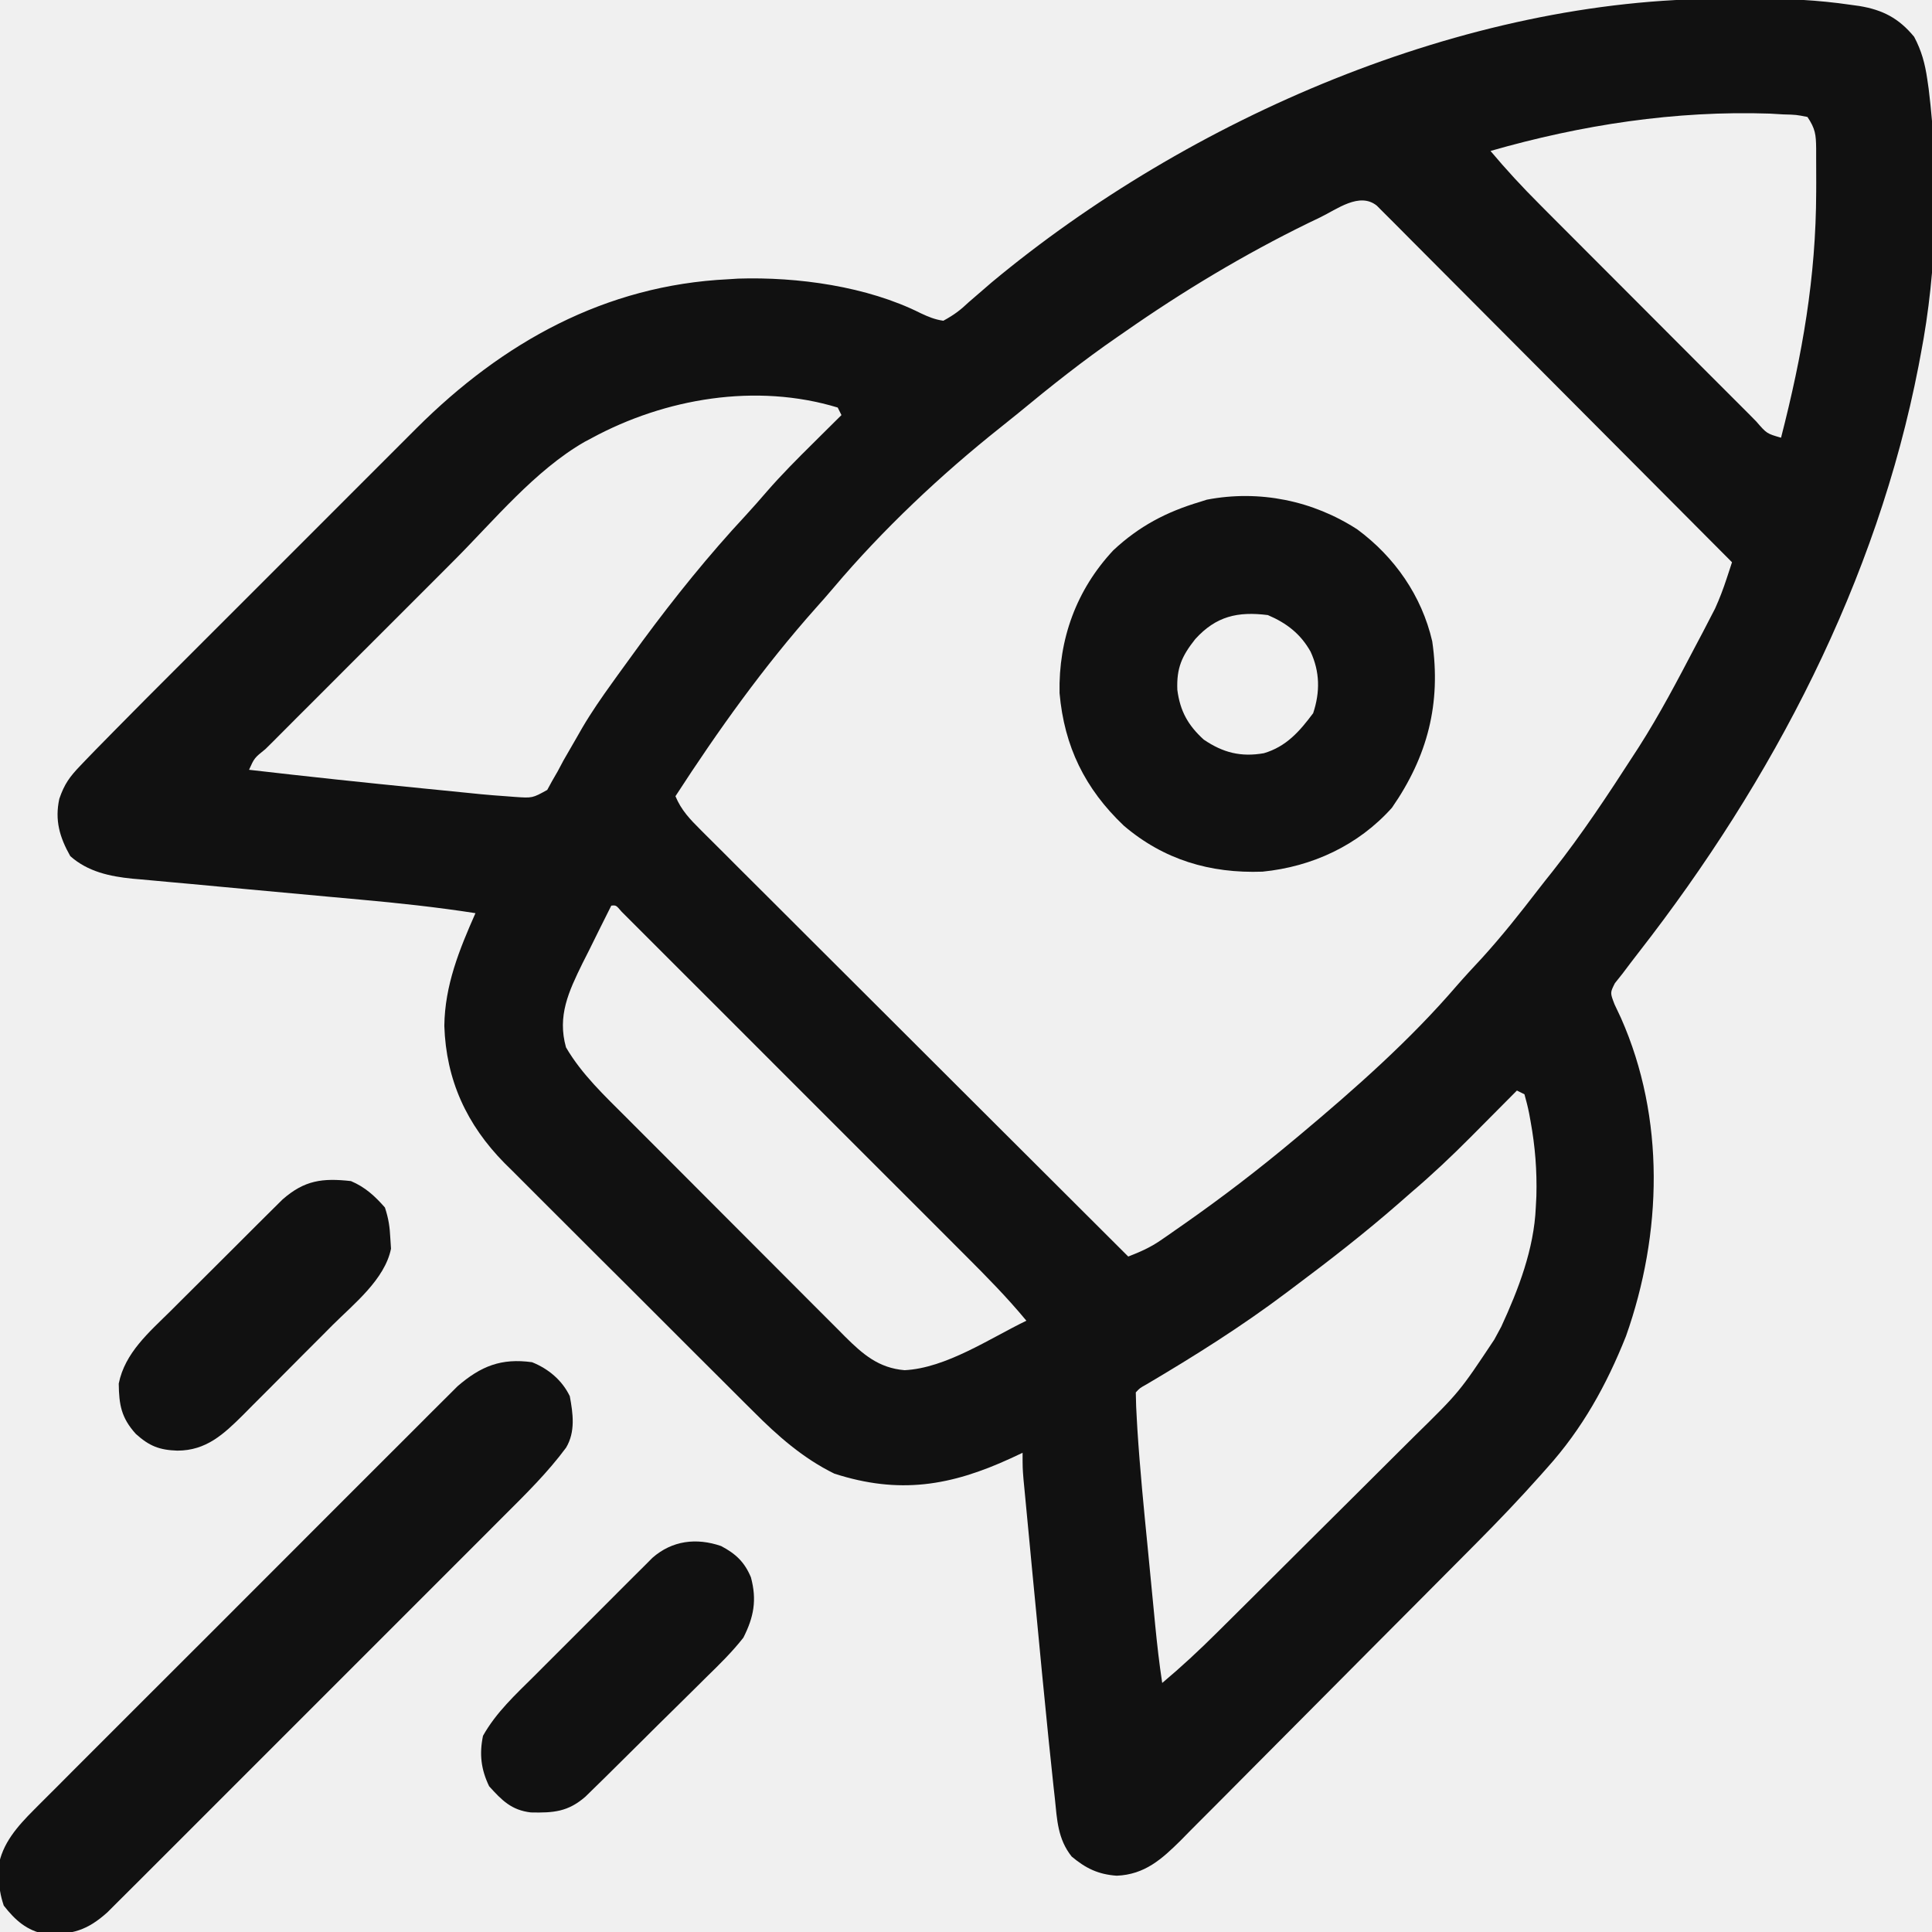
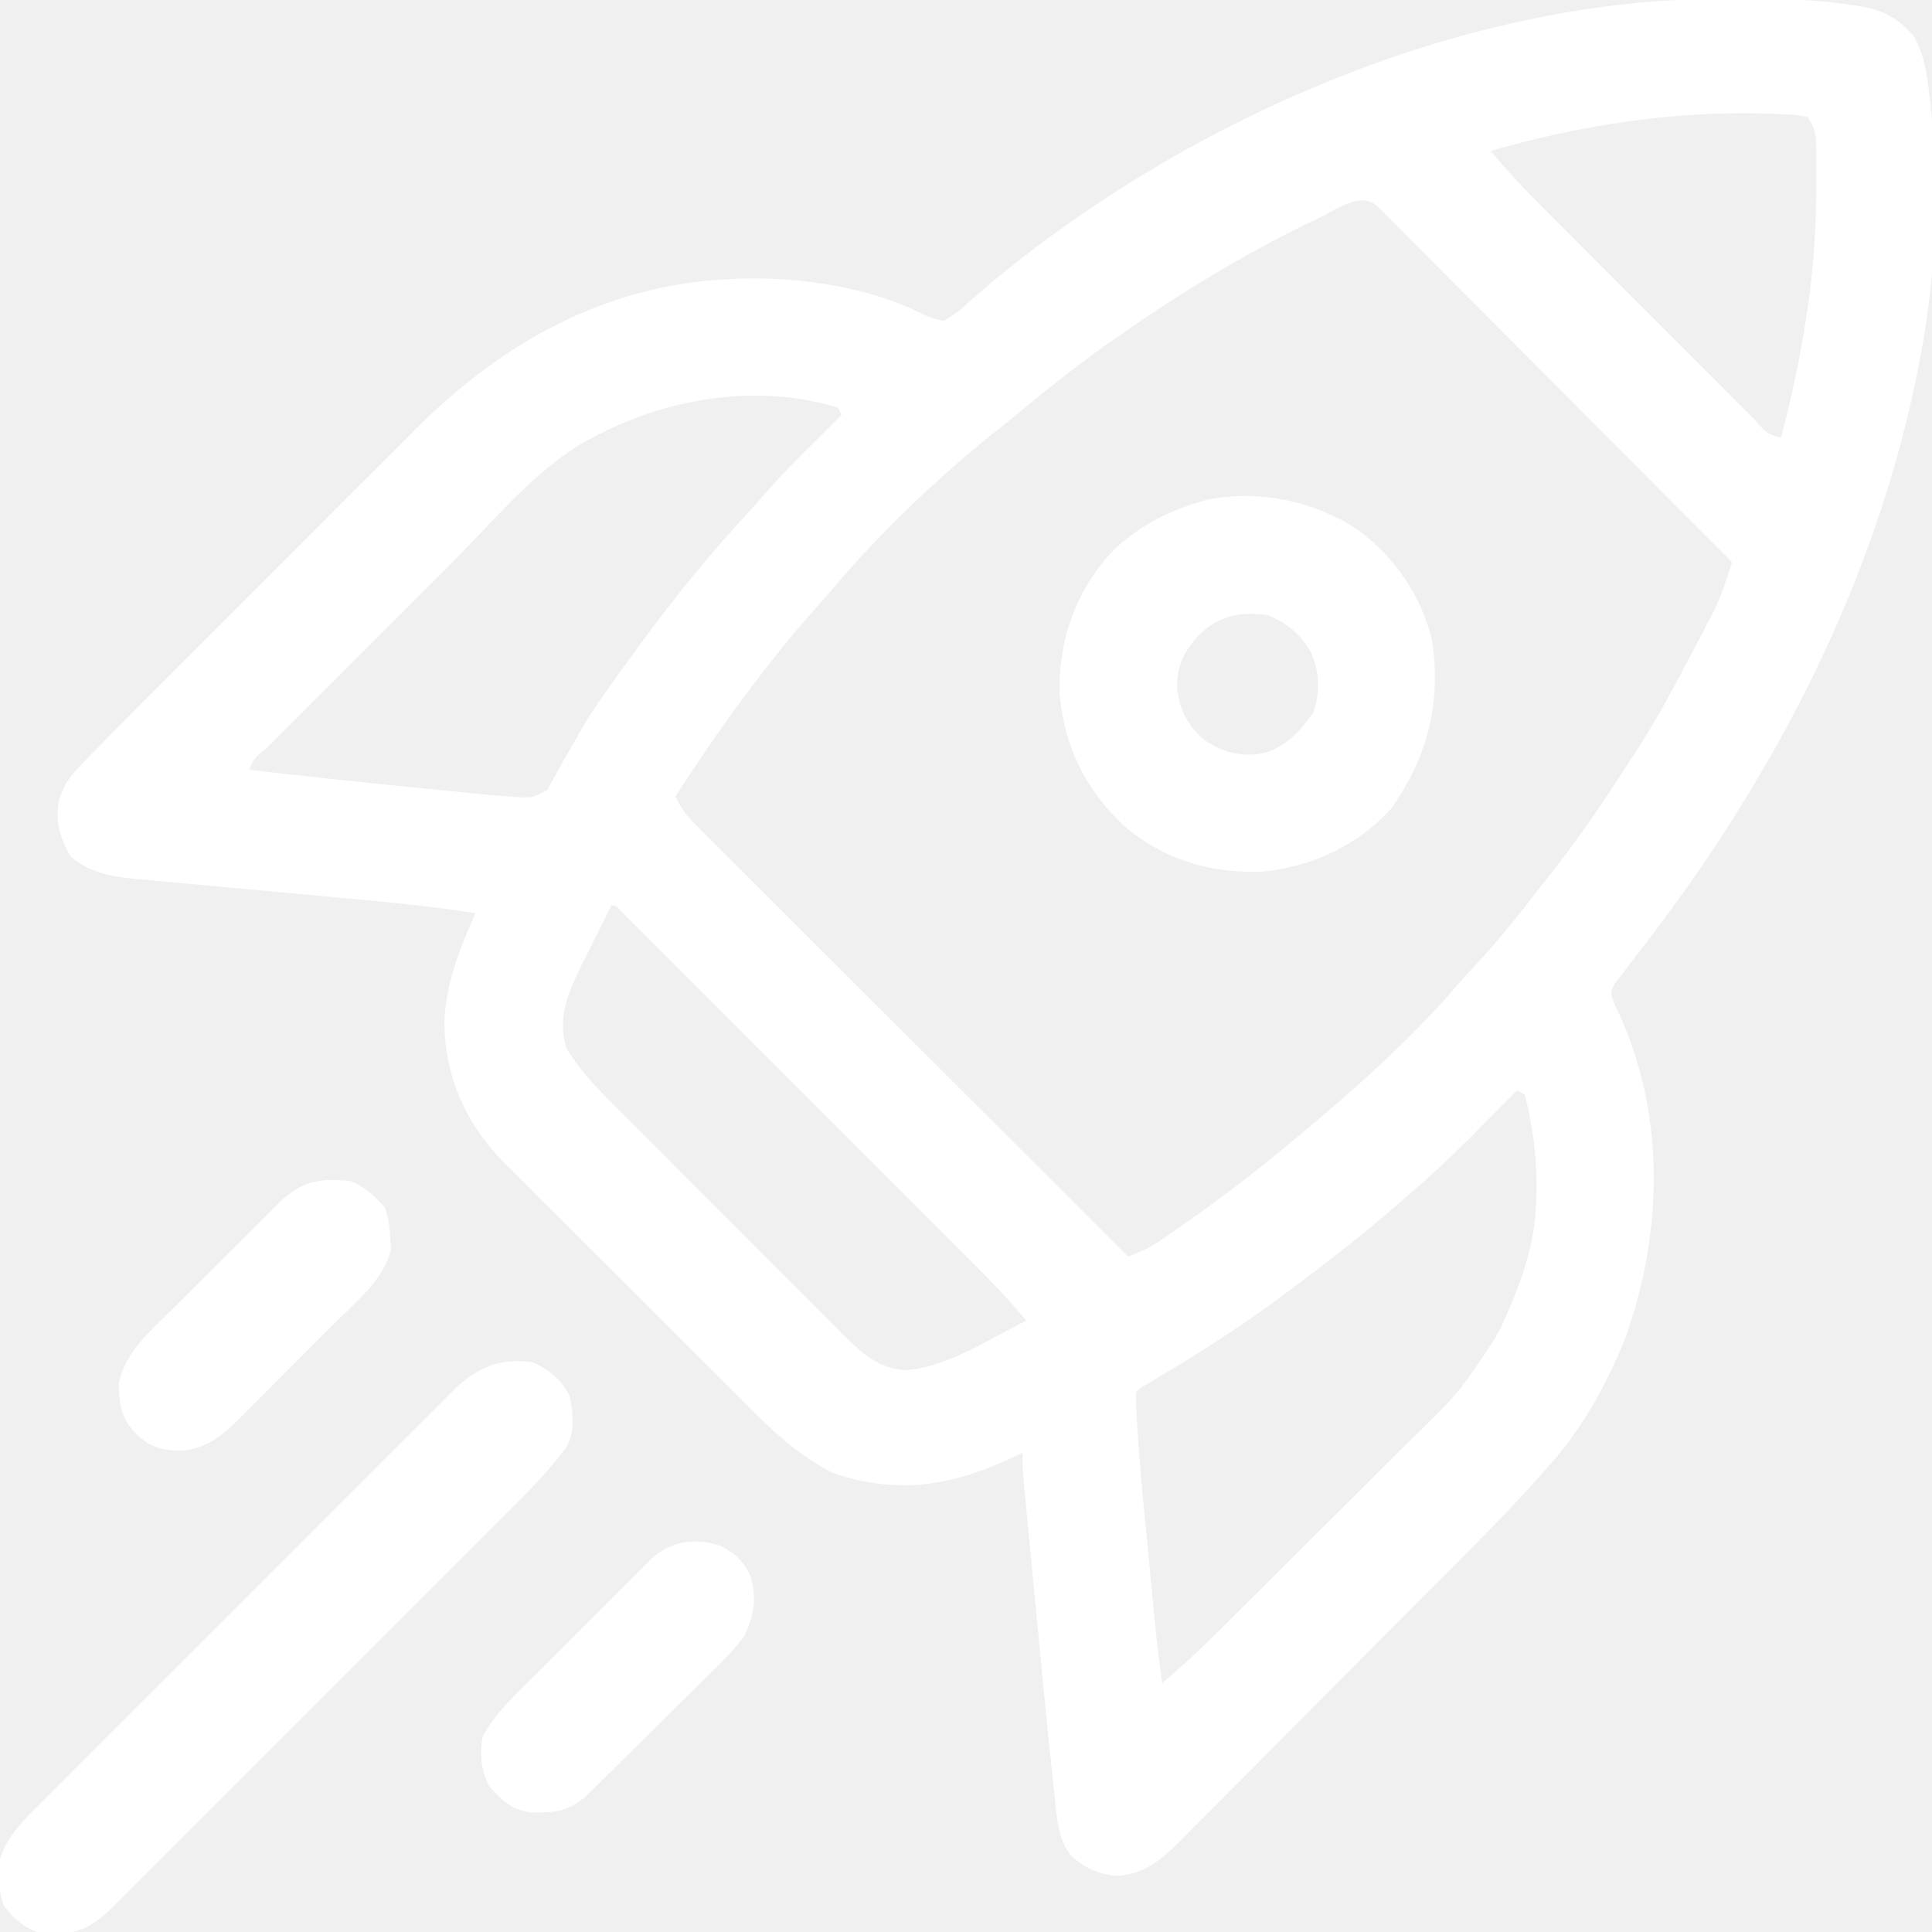
- <svg xmlns="http://www.w3.org/2000/svg" width="52" height="52" viewBox="0 0 52 52" fill="none">
-   <g clip-path="url(#clip0_1349_242)">
-     <path d="M46.381 -0.032C46.647 -0.032 46.913 -0.034 47.179 -0.037C48.065 -0.04 48.931 -0 49.808 0.129C49.926 0.145 49.926 0.145 50.047 0.162C50.674 0.266 51.106 0.489 51.519 0.99C51.72 1.368 51.812 1.714 51.873 2.133C51.885 2.217 51.897 2.302 51.91 2.389C52.197 4.72 52.142 7.243 51.695 9.547C51.667 9.695 51.667 9.695 51.639 9.846C50.514 15.646 47.716 21.002 44.106 25.633C43.959 25.821 43.815 26.012 43.672 26.203C43.604 26.289 43.535 26.375 43.465 26.463C43.335 26.72 43.335 26.72 43.456 27.033C43.513 27.153 43.569 27.273 43.627 27.396C44.825 30.098 44.739 33.204 43.764 35.962C43.241 37.277 42.589 38.453 41.64 39.508C41.577 39.579 41.514 39.65 41.449 39.723C40.9 40.34 40.332 40.934 39.75 41.52C39.657 41.613 39.564 41.707 39.468 41.804C39.164 42.11 38.86 42.416 38.555 42.722C38.449 42.829 38.344 42.935 38.238 43.041C37.799 43.483 37.359 43.924 36.919 44.365C36.292 44.994 35.666 45.623 35.041 46.254C34.599 46.7 34.156 47.145 33.713 47.589C33.449 47.853 33.185 48.118 32.923 48.384C32.63 48.68 32.336 48.974 32.041 49.268C31.956 49.355 31.87 49.443 31.781 49.533C31.271 50.038 30.811 50.454 30.057 50.485C29.558 50.45 29.223 50.286 28.844 49.969C28.468 49.496 28.451 48.98 28.391 48.4C28.379 48.29 28.366 48.18 28.354 48.067C28.312 47.686 28.273 47.304 28.234 46.922C28.227 46.851 28.22 46.78 28.212 46.706C28.098 45.583 27.99 44.459 27.884 43.334C27.851 42.993 27.818 42.651 27.785 42.31C27.754 41.979 27.722 41.648 27.691 41.317C27.676 41.16 27.661 41.003 27.646 40.846C27.625 40.629 27.604 40.412 27.584 40.194C27.572 40.071 27.56 39.948 27.548 39.821C27.523 39.508 27.523 39.508 27.523 39.102C27.419 39.151 27.315 39.2 27.207 39.25C25.587 39.995 24.202 40.226 22.456 39.663C21.616 39.251 20.928 38.646 20.273 37.986C20.195 37.909 20.116 37.831 20.036 37.751C19.78 37.497 19.525 37.241 19.27 36.986C19.09 36.807 18.911 36.628 18.732 36.45C18.358 36.076 17.984 35.702 17.61 35.328C17.133 34.849 16.654 34.373 16.175 33.897C15.805 33.528 15.436 33.159 15.067 32.79C14.891 32.614 14.715 32.438 14.538 32.262C14.29 32.016 14.044 31.769 13.799 31.522C13.726 31.451 13.654 31.379 13.58 31.306C12.558 30.269 12.007 29.068 11.959 27.612C11.972 26.522 12.361 25.563 12.797 24.578C11.763 24.417 10.73 24.306 9.688 24.212C9.414 24.188 9.14 24.162 8.865 24.137C8.087 24.064 7.309 23.992 6.53 23.922C6.051 23.878 5.572 23.834 5.093 23.788C4.911 23.771 4.73 23.755 4.549 23.739C4.295 23.717 4.042 23.693 3.789 23.669C3.715 23.662 3.641 23.656 3.565 23.65C2.954 23.589 2.36 23.461 1.891 23.042C1.604 22.533 1.471 22.076 1.597 21.498C1.736 21.096 1.877 20.905 2.169 20.601C2.241 20.525 2.241 20.525 2.315 20.448C2.489 20.266 2.666 20.086 2.844 19.906C2.914 19.834 2.985 19.762 3.058 19.688C3.62 19.116 4.187 18.548 4.755 17.981C5.003 17.733 5.251 17.485 5.499 17.237C5.914 16.822 6.33 16.407 6.745 15.992C7.224 15.514 7.702 15.035 8.18 14.557C8.593 14.143 9.006 13.73 9.42 13.316C9.666 13.071 9.911 12.825 10.157 12.579C10.43 12.305 10.704 12.032 10.978 11.758C11.058 11.678 11.138 11.598 11.22 11.516C13.528 9.217 16.283 7.676 19.601 7.516C19.689 7.51 19.776 7.505 19.866 7.499C21.461 7.448 23.34 7.706 24.78 8.43C24.988 8.528 25.162 8.6 25.39 8.633C25.677 8.476 25.845 8.351 26.076 8.131C26.209 8.016 26.342 7.9 26.476 7.786C26.546 7.725 26.617 7.664 26.69 7.601C31.996 3.185 39.432 -0.049 46.381 -0.032ZM40.117 4.063C40.537 4.563 40.974 5.036 41.436 5.497C41.504 5.566 41.572 5.634 41.642 5.705C41.865 5.929 42.088 6.152 42.312 6.376C42.468 6.532 42.623 6.688 42.779 6.844C43.104 7.17 43.43 7.496 43.755 7.821C44.173 8.239 44.591 8.658 45.008 9.077C45.329 9.399 45.65 9.72 45.971 10.042C46.126 10.196 46.28 10.351 46.434 10.505C46.648 10.72 46.862 10.935 47.078 11.149C47.141 11.214 47.205 11.278 47.271 11.345C47.552 11.67 47.552 11.67 47.937 11.781C48.51 9.55 48.877 7.47 48.883 5.167C48.883 5.084 48.884 5.002 48.884 4.917C48.885 4.68 48.884 4.444 48.882 4.208C48.882 4.1 48.882 4.1 48.882 3.991C48.877 3.62 48.86 3.466 48.648 3.148C48.346 3.088 48.346 3.088 47.994 3.079C47.877 3.072 47.76 3.065 47.639 3.058C45.09 2.972 42.565 3.36 40.117 4.063ZM35.528 5.853C35.373 5.927 35.373 5.927 35.215 6.003C33.49 6.846 31.839 7.838 30.265 8.938C30.179 8.997 30.179 8.997 30.091 9.058C29.156 9.701 28.275 10.401 27.401 11.124C27.244 11.252 27.086 11.378 26.928 11.504C25.326 12.776 23.754 14.257 22.432 15.823C22.277 16.006 22.12 16.185 21.96 16.363C20.552 17.945 19.331 19.655 18.18 21.43C18.338 21.81 18.572 22.051 18.862 22.34C18.911 22.389 18.96 22.438 19.011 22.489C19.175 22.654 19.341 22.818 19.506 22.982C19.624 23.1 19.742 23.218 19.86 23.337C20.181 23.657 20.502 23.977 20.823 24.297C21.159 24.632 21.494 24.967 21.829 25.302C22.464 25.936 23.099 26.569 23.735 27.203C24.458 27.924 25.181 28.646 25.904 29.368C27.391 30.853 28.879 32.337 30.367 33.82C30.681 33.698 30.959 33.577 31.237 33.385C31.335 33.318 31.335 33.318 31.435 33.249C31.504 33.201 31.572 33.153 31.643 33.103C31.715 33.053 31.786 33.003 31.86 32.952C32.886 32.234 33.876 31.476 34.836 30.672C34.889 30.628 34.942 30.583 34.997 30.538C36.478 29.297 37.953 27.994 39.213 26.526C39.433 26.274 39.661 26.029 39.889 25.784C40.426 25.194 40.917 24.573 41.404 23.94C41.529 23.778 41.657 23.617 41.785 23.457C42.579 22.452 43.282 21.388 43.976 20.312C44.019 20.246 44.062 20.18 44.106 20.112C44.67 19.231 45.154 18.306 45.639 17.38C45.732 17.204 45.732 17.204 45.827 17.025C45.885 16.912 45.943 16.799 46.004 16.683C46.056 16.582 46.108 16.482 46.162 16.378C46.284 16.108 46.382 15.85 46.474 15.569C46.501 15.487 46.528 15.405 46.556 15.321C46.576 15.259 46.596 15.197 46.617 15.133C45.352 13.861 44.086 12.589 42.819 11.319C42.231 10.729 41.643 10.139 41.056 9.549C40.544 9.034 40.032 8.52 39.519 8.006C39.247 7.734 38.976 7.462 38.705 7.189C38.45 6.932 38.195 6.676 37.939 6.42C37.8 6.281 37.662 6.141 37.524 6.002C37.441 5.92 37.359 5.838 37.274 5.753C37.202 5.681 37.13 5.609 37.057 5.535C36.59 5.161 35.988 5.631 35.528 5.853ZM15.92 11.794C15.859 11.826 15.798 11.858 15.735 11.892C14.397 12.661 13.299 14.006 12.217 15.089C12.057 15.249 11.898 15.409 11.738 15.569C11.405 15.901 11.073 16.233 10.741 16.566C10.315 16.993 9.888 17.42 9.46 17.846C9.131 18.175 8.803 18.504 8.474 18.833C8.316 18.99 8.159 19.148 8.001 19.305C7.782 19.524 7.564 19.743 7.346 19.962C7.28 20.027 7.215 20.092 7.147 20.159C6.846 20.401 6.846 20.401 6.703 20.719C8.255 20.899 9.808 21.064 11.363 21.218C11.547 21.236 11.732 21.255 11.917 21.273C12.18 21.3 12.443 21.326 12.705 21.352C12.783 21.36 12.861 21.367 12.941 21.376C13.164 21.397 13.386 21.415 13.609 21.43C13.732 21.439 13.732 21.439 13.857 21.449C14.33 21.482 14.33 21.482 14.729 21.261C14.772 21.183 14.814 21.105 14.858 21.024C14.909 20.936 14.959 20.849 15.011 20.759C15.062 20.664 15.112 20.569 15.164 20.471C15.277 20.274 15.391 20.078 15.504 19.882C15.589 19.734 15.589 19.734 15.675 19.583C15.921 19.165 16.195 18.77 16.478 18.377C16.529 18.306 16.58 18.235 16.632 18.162C16.775 17.964 16.918 17.767 17.062 17.57C17.139 17.465 17.216 17.359 17.295 17.25C18.16 16.078 19.075 14.942 20.067 13.876C20.264 13.662 20.454 13.445 20.644 13.225C21.036 12.775 21.455 12.354 21.88 11.934C21.992 11.823 21.992 11.823 22.105 11.71C22.286 11.53 22.467 11.351 22.648 11.172C22.615 11.105 22.581 11.038 22.547 10.969C20.355 10.303 17.905 10.717 15.92 11.794ZM16.453 24.375C16.25 24.778 16.049 25.183 15.85 25.587C15.793 25.701 15.735 25.814 15.676 25.931C15.306 26.688 14.996 27.342 15.234 28.19C15.656 28.915 16.283 29.502 16.873 30.092C16.942 30.161 17.011 30.23 17.081 30.301C17.306 30.526 17.53 30.751 17.755 30.975C17.912 31.133 18.069 31.29 18.227 31.448C18.555 31.777 18.883 32.105 19.211 32.434C19.632 32.854 20.052 33.276 20.472 33.697C20.796 34.022 21.12 34.346 21.444 34.671C21.599 34.826 21.754 34.981 21.909 35.137C22.125 35.354 22.342 35.57 22.559 35.787C22.654 35.883 22.654 35.883 22.751 35.981C23.226 36.452 23.651 36.821 24.348 36.879C25.461 36.823 26.637 36.026 27.625 35.547C27.113 34.928 26.556 34.362 25.988 33.795C25.885 33.692 25.782 33.589 25.679 33.486C25.401 33.207 25.123 32.929 24.845 32.651C24.553 32.36 24.262 32.069 23.971 31.778C23.483 31.289 22.994 30.801 22.506 30.313C21.94 29.748 21.375 29.183 20.81 28.617C20.325 28.131 19.839 27.646 19.354 27.16C19.064 26.871 18.774 26.581 18.484 26.291C18.212 26.019 17.94 25.747 17.668 25.475C17.568 25.375 17.468 25.275 17.368 25.175C17.232 25.039 17.096 24.903 16.96 24.767C16.884 24.691 16.807 24.615 16.729 24.536C16.582 24.363 16.582 24.363 16.453 24.375ZM40.828 29.352C40.771 29.409 40.713 29.467 40.654 29.527C40.391 29.792 40.127 30.058 39.863 30.323C39.728 30.459 39.728 30.459 39.59 30.598C39.072 31.119 38.544 31.618 37.984 32.094C37.874 32.19 37.764 32.287 37.654 32.383C36.746 33.176 35.802 33.912 34.836 34.633C34.764 34.687 34.692 34.741 34.618 34.797C33.418 35.7 32.162 36.49 30.869 37.254C30.678 37.36 30.678 37.36 30.57 37.477C30.573 37.729 30.583 37.976 30.599 38.228C30.603 38.308 30.608 38.388 30.613 38.471C30.681 39.536 30.786 40.598 30.891 41.66C30.926 42.018 30.96 42.377 30.995 42.735C31.017 42.965 31.04 43.196 31.062 43.425C31.072 43.532 31.083 43.638 31.093 43.747C31.144 44.266 31.202 44.782 31.281 45.297C31.794 44.867 32.277 44.418 32.751 43.946C32.824 43.875 32.896 43.803 32.97 43.729C33.207 43.494 33.444 43.259 33.681 43.023C33.762 42.942 33.843 42.861 33.927 42.778C34.358 42.35 34.788 41.921 35.218 41.492C35.66 41.051 36.103 40.611 36.546 40.172C36.889 39.832 37.231 39.491 37.572 39.15C37.736 38.987 37.899 38.825 38.062 38.663C39.279 37.469 39.279 37.469 40.219 36.055C40.281 35.94 40.343 35.825 40.407 35.707C40.871 34.701 41.287 33.619 41.336 32.5C41.344 32.348 41.344 32.348 41.352 32.192C41.37 31.506 41.319 30.857 41.196 30.183C41.177 30.076 41.177 30.076 41.157 29.968C41.123 29.794 41.078 29.623 41.031 29.453C40.931 29.403 40.931 29.403 40.828 29.352Z" fill="#111111" />
-     <path d="M36.535 14.251C37.537 14.992 38.267 16.038 38.549 17.262C38.79 18.932 38.427 20.353 37.464 21.741C36.558 22.754 35.317 23.329 33.979 23.461C32.568 23.511 31.322 23.14 30.247 22.223C29.204 21.232 28.645 20.095 28.518 18.655C28.488 17.204 28.97 15.876 29.964 14.812C30.655 14.165 31.393 13.777 32.297 13.508C32.358 13.488 32.419 13.469 32.482 13.449C33.894 13.178 35.336 13.472 36.535 14.251ZM32.17 17.202C31.809 17.658 31.665 17.979 31.688 18.567C31.762 19.138 31.974 19.519 32.398 19.906C32.917 20.259 33.398 20.381 34.017 20.273C34.622 20.095 34.981 19.682 35.344 19.195C35.532 18.629 35.527 18.084 35.274 17.539C35.004 17.058 34.628 16.77 34.125 16.555C33.313 16.452 32.729 16.585 32.17 17.202Z" fill="#111111" />
-     <path d="M14.32 36.664C14.758 36.839 15.129 37.148 15.336 37.578C15.424 38.048 15.491 38.537 15.236 38.964C14.738 39.637 14.147 40.217 13.556 40.806C13.437 40.925 13.319 41.044 13.201 41.162C12.881 41.483 12.561 41.803 12.241 42.122C11.905 42.458 11.57 42.793 11.234 43.129C10.671 43.692 10.108 44.255 9.545 44.818C8.893 45.468 8.243 46.118 7.593 46.77C7.034 47.33 6.475 47.889 5.915 48.448C5.581 48.782 5.247 49.116 4.914 49.45C4.601 49.764 4.287 50.077 3.973 50.39C3.858 50.505 3.743 50.62 3.628 50.735C3.471 50.892 3.314 51.049 3.156 51.205C3.068 51.293 2.98 51.381 2.89 51.471C2.347 51.959 1.941 52.072 1.221 52.057C0.721 51.964 0.409 51.683 0.101 51.289C0.006 51.003 -0.023 50.8 -0.032 50.502C-0.036 50.419 -0.04 50.336 -0.043 50.25C0.054 49.619 0.475 49.151 0.913 48.712C0.962 48.662 1.012 48.612 1.063 48.561C1.228 48.395 1.394 48.23 1.56 48.065C1.679 47.945 1.798 47.826 1.917 47.706C2.239 47.383 2.562 47.06 2.885 46.738C3.224 46.4 3.562 46.062 3.9 45.723C4.467 45.154 5.036 44.587 5.605 44.02C6.262 43.364 6.917 42.708 7.573 42.051C8.136 41.486 8.7 40.922 9.264 40.358C9.601 40.022 9.938 39.686 10.274 39.349C10.59 39.032 10.906 38.716 11.224 38.4C11.34 38.284 11.456 38.168 11.571 38.052C11.729 37.893 11.889 37.735 12.048 37.577C12.137 37.489 12.226 37.4 12.317 37.309C12.945 36.768 13.491 36.55 14.32 36.664Z" fill="#111111" />
-     <path d="M9.446 31.789C9.827 31.951 10.087 32.189 10.36 32.5C10.458 32.796 10.491 33.022 10.506 33.331C10.512 33.423 10.518 33.515 10.524 33.609C10.357 34.436 9.522 35.096 8.947 35.669C8.862 35.755 8.776 35.842 8.688 35.93C8.508 36.111 8.328 36.291 8.147 36.471C7.871 36.747 7.597 37.023 7.323 37.3C7.147 37.476 6.971 37.652 6.795 37.828C6.714 37.91 6.632 37.993 6.548 38.078C6.022 38.599 5.554 39.043 4.774 39.044C4.293 39.028 4.02 38.923 3.656 38.594C3.26 38.156 3.204 37.807 3.196 37.239C3.362 36.41 4.013 35.858 4.589 35.288C4.68 35.197 4.771 35.107 4.864 35.013C5.055 34.822 5.246 34.632 5.438 34.442C5.683 34.199 5.927 33.955 6.171 33.711C6.405 33.476 6.64 33.243 6.874 33.009C7.005 32.879 7.005 32.879 7.139 32.745C7.221 32.664 7.303 32.583 7.387 32.499C7.459 32.428 7.53 32.357 7.604 32.284C8.196 31.764 8.68 31.704 9.446 31.789Z" fill="#111111" />
-     <path d="M19.409 41.612C19.805 41.821 20.039 42.043 20.211 42.453C20.376 43.065 20.289 43.523 20.008 44.078C19.707 44.462 19.364 44.798 19.015 45.138C18.916 45.236 18.817 45.334 18.718 45.433C18.512 45.638 18.306 45.842 18.098 46.045C17.832 46.305 17.568 46.567 17.305 46.83C17.052 47.081 16.799 47.331 16.546 47.582C16.404 47.722 16.404 47.722 16.259 47.866C16.17 47.953 16.082 48.039 15.991 48.128C15.913 48.204 15.835 48.281 15.755 48.359C15.286 48.767 14.896 48.795 14.289 48.782C13.764 48.721 13.507 48.455 13.165 48.077C12.947 47.624 12.898 47.213 13 46.719C13.355 46.087 13.877 45.609 14.387 45.102C14.483 45.005 14.58 44.909 14.676 44.812C14.877 44.611 15.079 44.41 15.28 44.209C15.539 43.952 15.796 43.694 16.053 43.436C16.251 43.236 16.45 43.038 16.649 42.839C16.791 42.698 16.931 42.557 17.072 42.416C17.201 42.287 17.201 42.287 17.333 42.157C17.408 42.081 17.484 42.006 17.561 41.928C18.09 41.464 18.743 41.383 19.409 41.612Z" fill="#111111" />
+ <svg xmlns="http://www.w3.org/2000/svg" width="49" height="49" viewBox="0 0 49 49" fill="none">
+   <g clip-path="url(#clip0_1940_256)">
+     <path d="M43.707 -0.03C43.957 -0.03 44.208 -0.032 44.459 -0.034C45.293 -0.038 46.109 -0 46.935 0.122C47.047 0.137 47.047 0.137 47.16 0.153C47.752 0.251 48.159 0.461 48.548 0.933C48.737 1.289 48.824 1.615 48.881 2.01C48.893 2.089 48.904 2.169 48.916 2.251C49.187 4.448 49.135 6.825 48.714 8.996C48.688 9.136 48.688 9.136 48.661 9.278C47.6 14.743 44.965 19.79 41.562 24.154C41.424 24.332 41.289 24.512 41.153 24.692C41.089 24.772 41.025 24.853 40.959 24.937C40.836 25.178 40.836 25.178 40.95 25.474C41.003 25.587 41.056 25.7 41.111 25.816C42.24 28.362 42.159 31.288 41.24 33.887C40.748 35.126 40.133 36.234 39.239 37.229C39.18 37.296 39.12 37.363 39.059 37.432C38.541 38.013 38.006 38.573 37.458 39.124C37.37 39.213 37.282 39.301 37.192 39.392C36.906 39.681 36.619 39.969 36.332 40.258C36.232 40.358 36.133 40.458 36.033 40.558C35.619 40.974 35.205 41.39 34.79 41.806C34.2 42.398 33.609 42.991 33.02 43.586C32.604 44.006 32.187 44.425 31.769 44.843C31.52 45.093 31.272 45.342 31.024 45.593C30.749 45.871 30.471 46.149 30.194 46.425C30.113 46.508 30.032 46.59 29.949 46.675C29.468 47.151 29.034 47.543 28.324 47.573C27.854 47.539 27.538 47.385 27.18 47.086C26.827 46.64 26.81 46.154 26.754 45.608C26.742 45.504 26.731 45.401 26.719 45.294C26.68 44.935 26.643 44.575 26.606 44.215C26.599 44.148 26.593 44.081 26.586 44.012C26.478 42.953 26.376 41.894 26.276 40.834C26.245 40.513 26.215 40.191 26.183 39.869C26.154 39.557 26.124 39.245 26.094 38.934C26.08 38.786 26.066 38.638 26.052 38.49C26.032 38.285 26.013 38.08 25.993 37.875C25.982 37.759 25.971 37.643 25.96 37.524C25.936 37.229 25.936 37.229 25.936 36.846C25.838 36.892 25.74 36.938 25.638 36.986C24.112 37.688 22.807 37.905 21.162 37.374C20.369 36.986 19.722 36.416 19.105 35.795C19.031 35.722 18.957 35.648 18.881 35.573C18.64 35.334 18.399 35.093 18.159 34.852C17.99 34.684 17.821 34.515 17.652 34.347C17.299 33.995 16.947 33.642 16.595 33.29C16.146 32.839 15.695 32.39 15.243 31.941C14.894 31.594 14.546 31.246 14.199 30.898C14.033 30.732 13.867 30.566 13.7 30.401C13.467 30.169 13.235 29.936 13.004 29.703C12.936 29.636 12.868 29.569 12.797 29.5C11.835 28.523 11.315 27.391 11.27 26.019C11.282 24.992 11.649 24.088 12.059 23.16C11.085 23.008 10.112 22.904 9.13 22.816C8.872 22.792 8.613 22.768 8.355 22.744C7.621 22.676 6.888 22.608 6.154 22.541C5.703 22.501 5.251 22.459 4.8 22.416C4.629 22.4 4.458 22.385 4.287 22.369C4.048 22.348 3.81 22.326 3.571 22.303C3.502 22.297 3.432 22.291 3.361 22.285C2.785 22.228 2.225 22.108 1.783 21.713C1.512 21.233 1.387 20.802 1.505 20.257C1.637 19.88 1.77 19.699 2.045 19.412C2.113 19.341 2.113 19.341 2.182 19.268C2.347 19.096 2.513 18.927 2.681 18.758C2.747 18.69 2.814 18.622 2.882 18.553C3.413 18.013 3.947 17.478 4.482 16.944C4.716 16.71 4.949 16.477 5.183 16.243C5.574 15.851 5.965 15.46 6.357 15.069C6.808 14.619 7.258 14.168 7.709 13.717C8.098 13.327 8.488 12.938 8.877 12.548C9.109 12.317 9.341 12.085 9.572 11.854C9.83 11.595 10.088 11.338 10.346 11.08C10.421 11.005 10.496 10.929 10.574 10.851C12.749 8.685 15.345 7.233 18.471 7.082C18.554 7.077 18.636 7.072 18.721 7.067C20.224 7.018 21.994 7.262 23.351 7.943C23.548 8.036 23.711 8.104 23.927 8.135C24.197 7.987 24.355 7.869 24.573 7.662C24.698 7.553 24.823 7.445 24.949 7.337C25.016 7.279 25.082 7.222 25.151 7.162C30.151 3.002 37.158 -0.047 43.707 -0.03ZM37.804 3.828C38.2 4.3 38.611 4.745 39.046 5.18C39.11 5.245 39.175 5.309 39.241 5.376C39.451 5.587 39.661 5.798 39.872 6.008C40.018 6.155 40.165 6.302 40.312 6.449C40.618 6.756 40.925 7.063 41.232 7.37C41.626 7.764 42.019 8.159 42.412 8.553C42.715 8.857 43.017 9.16 43.32 9.462C43.465 9.608 43.611 9.753 43.756 9.899C43.958 10.102 44.16 10.304 44.362 10.506C44.423 10.567 44.483 10.627 44.545 10.69C44.809 10.997 44.809 10.997 45.173 11.102C45.712 8.999 46.058 7.039 46.064 4.869C46.064 4.791 46.065 4.713 46.065 4.633C46.066 4.41 46.065 4.188 46.063 3.965C46.063 3.864 46.063 3.864 46.063 3.761C46.058 3.411 46.042 3.266 45.843 2.967C45.558 2.91 45.558 2.91 45.227 2.901C45.116 2.895 45.006 2.889 44.892 2.882C42.49 2.8 40.11 3.166 37.804 3.828ZM33.479 5.515C33.333 5.585 33.333 5.585 33.184 5.656C31.559 6.451 30.003 7.386 28.52 8.422C28.439 8.478 28.439 8.478 28.356 8.535C27.475 9.142 26.644 9.801 25.821 10.482C25.674 10.603 25.525 10.722 25.376 10.84C23.866 12.039 22.384 13.435 21.139 14.91C20.993 15.082 20.845 15.251 20.694 15.419C19.368 16.91 18.216 18.521 17.132 20.194C17.281 20.552 17.502 20.779 17.775 21.051C17.821 21.098 17.867 21.144 17.915 21.192C18.07 21.347 18.226 21.502 18.381 21.656C18.493 21.768 18.604 21.879 18.715 21.99C19.017 22.293 19.32 22.594 19.623 22.895C19.939 23.211 20.255 23.526 20.571 23.842C21.169 24.439 21.768 25.037 22.367 25.634C23.048 26.313 23.73 26.993 24.411 27.674C25.812 29.073 27.214 30.471 28.616 31.869C28.912 31.754 29.174 31.64 29.436 31.459C29.528 31.395 29.528 31.395 29.623 31.331C29.687 31.285 29.752 31.24 29.818 31.193C29.886 31.146 29.953 31.099 30.023 31.051C30.99 30.375 31.922 29.66 32.827 28.902C32.877 28.861 32.927 28.819 32.979 28.776C34.375 27.607 35.764 26.379 36.952 24.995C37.159 24.758 37.374 24.528 37.588 24.297C38.095 23.741 38.558 23.156 39.016 22.559C39.135 22.406 39.255 22.255 39.376 22.103C40.124 21.157 40.786 20.154 41.44 19.141C41.481 19.078 41.521 19.016 41.562 18.952C42.094 18.121 42.55 17.25 43.007 16.377C43.095 16.212 43.095 16.212 43.184 16.043C43.239 15.936 43.294 15.83 43.351 15.72C43.4 15.626 43.449 15.531 43.499 15.433C43.615 15.179 43.707 14.935 43.794 14.671C43.819 14.594 43.845 14.517 43.871 14.437C43.89 14.379 43.909 14.32 43.929 14.26C42.736 13.061 41.544 11.863 40.35 10.666C39.795 10.11 39.241 9.554 38.688 8.998C38.206 8.513 37.723 8.028 37.24 7.544C36.984 7.288 36.728 7.031 36.473 6.774C36.233 6.532 35.992 6.291 35.751 6.05C35.62 5.919 35.49 5.787 35.36 5.655C35.282 5.578 35.204 5.501 35.124 5.421C35.057 5.353 34.989 5.286 34.92 5.216C34.48 4.863 33.913 5.306 33.479 5.515ZM15.002 11.114C14.945 11.144 14.887 11.174 14.828 11.206C13.567 11.931 12.533 13.198 11.514 14.219C11.363 14.369 11.212 14.52 11.062 14.671C10.748 14.984 10.435 15.297 10.122 15.61C9.72 16.013 9.318 16.415 8.916 16.817C8.606 17.126 8.296 17.436 7.986 17.746C7.838 17.895 7.689 18.043 7.541 18.192C7.334 18.397 7.129 18.604 6.923 18.81C6.861 18.872 6.799 18.933 6.736 18.996C6.452 19.224 6.452 19.224 6.317 19.523C7.78 19.693 9.243 19.849 10.708 19.994C10.882 20.011 11.056 20.029 11.23 20.046C11.478 20.071 11.726 20.096 11.973 20.12C12.047 20.127 12.12 20.135 12.195 20.142C12.405 20.163 12.615 20.179 12.825 20.194C12.941 20.202 12.941 20.202 13.058 20.211C13.505 20.242 13.505 20.242 13.88 20.035C13.92 19.961 13.961 19.887 14.002 19.811C14.05 19.729 14.097 19.646 14.146 19.561C14.194 19.472 14.241 19.383 14.29 19.29C14.397 19.105 14.504 18.92 14.611 18.735C14.691 18.595 14.691 18.595 14.772 18.453C15.004 18.059 15.262 17.687 15.529 17.316C15.576 17.25 15.624 17.183 15.674 17.114C15.808 16.928 15.943 16.742 16.079 16.557C16.151 16.457 16.224 16.357 16.298 16.255C17.113 15.151 17.976 14.08 18.91 13.075C19.096 12.874 19.275 12.67 19.454 12.462C19.824 12.038 20.218 11.641 20.619 11.245C20.724 11.141 20.724 11.141 20.831 11.034C21.001 10.865 21.172 10.696 21.343 10.527C21.311 10.464 21.279 10.401 21.247 10.336C19.182 9.709 16.873 10.099 15.002 11.114ZM15.505 22.969C15.313 23.349 15.125 23.73 14.937 24.111C14.883 24.218 14.829 24.325 14.773 24.435C14.424 25.149 14.132 25.765 14.356 26.564C14.754 27.247 15.345 27.799 15.901 28.356C15.966 28.421 16.03 28.486 16.097 28.553C16.308 28.765 16.52 28.977 16.732 29.188C16.88 29.337 17.028 29.485 17.176 29.634C17.485 29.944 17.795 30.253 18.104 30.562C18.5 30.959 18.896 31.356 19.292 31.753C19.597 32.059 19.902 32.365 20.208 32.671C20.354 32.817 20.5 32.963 20.646 33.11C20.85 33.314 21.054 33.518 21.258 33.722C21.348 33.813 21.348 33.813 21.44 33.905C21.887 34.349 22.287 34.697 22.945 34.751C23.993 34.699 25.101 33.948 26.032 33.496C25.549 32.913 25.025 32.38 24.489 31.845C24.392 31.748 24.295 31.651 24.198 31.554C23.936 31.291 23.674 31.03 23.412 30.768C23.138 30.494 22.863 30.219 22.589 29.944C22.129 29.484 21.669 29.024 21.208 28.564C20.675 28.032 20.143 27.499 19.611 26.966C19.153 26.509 18.696 26.051 18.238 25.594C17.965 25.32 17.692 25.047 17.419 24.774C17.163 24.518 16.906 24.261 16.65 24.005C16.555 23.911 16.461 23.817 16.367 23.723C16.239 23.594 16.111 23.466 15.982 23.339C15.91 23.267 15.839 23.195 15.765 23.121C15.626 22.958 15.626 22.958 15.505 22.969ZM38.474 27.658C38.419 27.713 38.365 27.767 38.31 27.823C38.062 28.074 37.813 28.324 37.564 28.573C37.437 28.702 37.437 28.702 37.307 28.833C36.818 29.324 36.321 29.794 35.794 30.242C35.69 30.333 35.587 30.424 35.483 30.515C34.627 31.262 33.737 31.956 32.827 32.635C32.759 32.686 32.692 32.737 32.622 32.789C31.491 33.641 30.308 34.385 29.089 35.105C28.91 35.205 28.91 35.205 28.808 35.315C28.81 35.552 28.82 35.785 28.834 36.022C28.839 36.098 28.843 36.173 28.848 36.252C28.912 37.255 29.011 38.256 29.11 39.257C29.143 39.594 29.175 39.932 29.208 40.27C29.229 40.487 29.25 40.703 29.271 40.92C29.281 41.02 29.29 41.12 29.3 41.223C29.349 41.712 29.403 42.198 29.477 42.684C29.961 42.278 30.416 41.856 30.863 41.411C30.931 41.343 30.999 41.276 31.069 41.206C31.293 40.985 31.515 40.763 31.738 40.541C31.815 40.465 31.892 40.389 31.971 40.31C32.376 39.906 32.782 39.502 33.187 39.098C33.603 38.683 34.021 38.268 34.439 37.854C34.762 37.534 35.084 37.212 35.406 36.891C35.559 36.738 35.713 36.585 35.867 36.433C37.014 35.307 37.014 35.307 37.899 33.975C37.958 33.867 38.017 33.758 38.077 33.647C38.514 32.699 38.906 31.679 38.952 30.625C38.959 30.482 38.959 30.482 38.967 30.335C38.984 29.688 38.937 29.076 38.82 28.442C38.802 28.341 38.802 28.341 38.784 28.239C38.751 28.076 38.709 27.915 38.665 27.754C38.57 27.707 38.57 27.707 38.474 27.658Z" fill="white" />
+     <path d="M34.426 13.429C35.37 14.127 36.059 15.113 36.325 16.266C36.551 17.839 36.209 19.179 35.302 20.486C34.448 21.441 33.279 21.983 32.018 22.107C30.688 22.154 29.514 21.805 28.501 20.941C27.519 20.007 26.991 18.935 26.872 17.579C26.844 16.211 27.298 14.96 28.235 13.957C28.886 13.348 29.581 12.981 30.433 12.728C30.49 12.71 30.548 12.691 30.607 12.673C31.937 12.417 33.296 12.694 34.426 13.429ZM30.313 16.209C29.973 16.639 29.837 16.941 29.859 17.495C29.929 18.033 30.128 18.393 30.529 18.758C31.017 19.09 31.47 19.205 32.053 19.103C32.623 18.936 32.962 18.546 33.304 18.088C33.482 17.554 33.477 17.04 33.238 16.526C32.983 16.074 32.63 15.802 32.156 15.599C31.39 15.502 30.84 15.628 30.313 16.209Z" fill="white" />
+     <path d="M13.494 34.549C13.907 34.714 14.256 35.005 14.451 35.41C14.534 35.853 14.597 36.314 14.357 36.716C13.887 37.35 13.331 37.897 12.774 38.452C12.662 38.564 12.551 38.676 12.439 38.788C12.138 39.09 11.836 39.391 11.534 39.692C11.218 40.008 10.902 40.325 10.586 40.641C10.056 41.172 9.525 41.702 8.994 42.232C8.38 42.844 7.767 43.458 7.155 44.071C6.628 44.599 6.101 45.126 5.574 45.653C5.259 45.968 4.944 46.282 4.63 46.597C4.335 46.893 4.039 47.188 3.743 47.483C3.635 47.591 3.527 47.699 3.419 47.808C3.271 47.956 3.123 48.104 2.974 48.251C2.891 48.334 2.808 48.417 2.723 48.502C2.211 48.961 1.829 49.068 1.15 49.053C0.679 48.966 0.386 48.702 0.095 48.33C0.006 48.06 -0.022 47.87 -0.03 47.588C-0.034 47.51 -0.037 47.431 -0.041 47.351C0.051 46.756 0.448 46.315 0.86 45.902C0.907 45.855 0.954 45.808 1.002 45.759C1.157 45.603 1.313 45.447 1.47 45.292C1.582 45.179 1.694 45.067 1.806 44.954C2.109 44.649 2.414 44.345 2.718 44.042C3.038 43.723 3.356 43.404 3.675 43.085C4.21 42.55 4.745 42.014 5.281 41.48C5.9 40.862 6.518 40.244 7.136 39.625C7.666 39.093 8.198 38.561 8.73 38.03C9.047 37.713 9.364 37.396 9.681 37.078C9.979 36.78 10.277 36.482 10.576 36.185C10.686 36.076 10.795 35.966 10.904 35.857C11.053 35.707 11.203 35.558 11.353 35.409C11.437 35.326 11.52 35.242 11.606 35.156C12.198 34.647 12.713 34.441 13.494 34.549Z" fill="white" />
+     <path d="M8.9 29.955C9.26 30.108 9.505 30.332 9.762 30.625C9.855 30.904 9.886 31.116 9.899 31.408C9.905 31.495 9.911 31.581 9.917 31.67C9.76 32.449 8.972 33.071 8.431 33.611C8.35 33.693 8.27 33.774 8.186 33.857C8.017 34.027 7.847 34.197 7.677 34.367C7.417 34.627 7.158 34.887 6.9 35.148C6.734 35.314 6.569 35.48 6.403 35.645C6.326 35.723 6.249 35.801 6.17 35.881C5.675 36.372 5.233 36.791 4.498 36.792C4.045 36.776 3.788 36.677 3.445 36.367C3.072 35.954 3.019 35.626 3.012 35.09C3.168 34.309 3.781 33.789 4.324 33.252C4.41 33.167 4.495 33.081 4.583 32.993C4.763 32.813 4.944 32.634 5.124 32.455C5.355 32.226 5.585 31.996 5.815 31.766C6.035 31.545 6.256 31.325 6.478 31.105C6.601 30.982 6.601 30.982 6.727 30.856C6.804 30.779 6.881 30.703 6.961 30.624C7.028 30.557 7.096 30.49 7.165 30.421C7.723 29.932 8.179 29.874 8.9 29.955Z" fill="white" />
+     <path d="M18.288 39.212C18.661 39.408 18.883 39.617 19.044 40.004C19.2 40.58 19.118 41.012 18.853 41.535C18.569 41.897 18.247 42.213 17.917 42.533C17.824 42.626 17.731 42.719 17.638 42.812C17.444 43.005 17.249 43.197 17.053 43.389C16.803 43.634 16.554 43.88 16.306 44.128C16.068 44.365 15.829 44.6 15.591 44.836C15.457 44.969 15.457 44.969 15.32 45.104C15.237 45.186 15.153 45.267 15.068 45.351C14.994 45.423 14.921 45.495 14.846 45.569C14.403 45.953 14.037 45.98 13.464 45.967C12.969 45.91 12.727 45.659 12.405 45.303C12.199 44.876 12.153 44.489 12.249 44.023C12.584 43.428 13.076 42.978 13.556 42.499C13.647 42.409 13.738 42.318 13.829 42.227C14.018 42.037 14.208 41.847 14.398 41.658C14.642 41.416 14.884 41.173 15.126 40.929C15.313 40.742 15.501 40.554 15.688 40.367C15.821 40.235 15.954 40.101 16.087 39.968C16.208 39.847 16.208 39.847 16.332 39.724C16.404 39.653 16.475 39.582 16.548 39.509C17.046 39.072 17.661 38.996 18.288 39.212Z" fill="white" />
  </g>
  <defs>
-     <clipPath id="clip0_1349_242">
-       <rect width="52" height="52" fill="white" />
+     <clipPath id="clip0_1940_256">
+       <rect width="49" height="49" fill="white" />
    </clipPath>
  </defs>
</svg>
